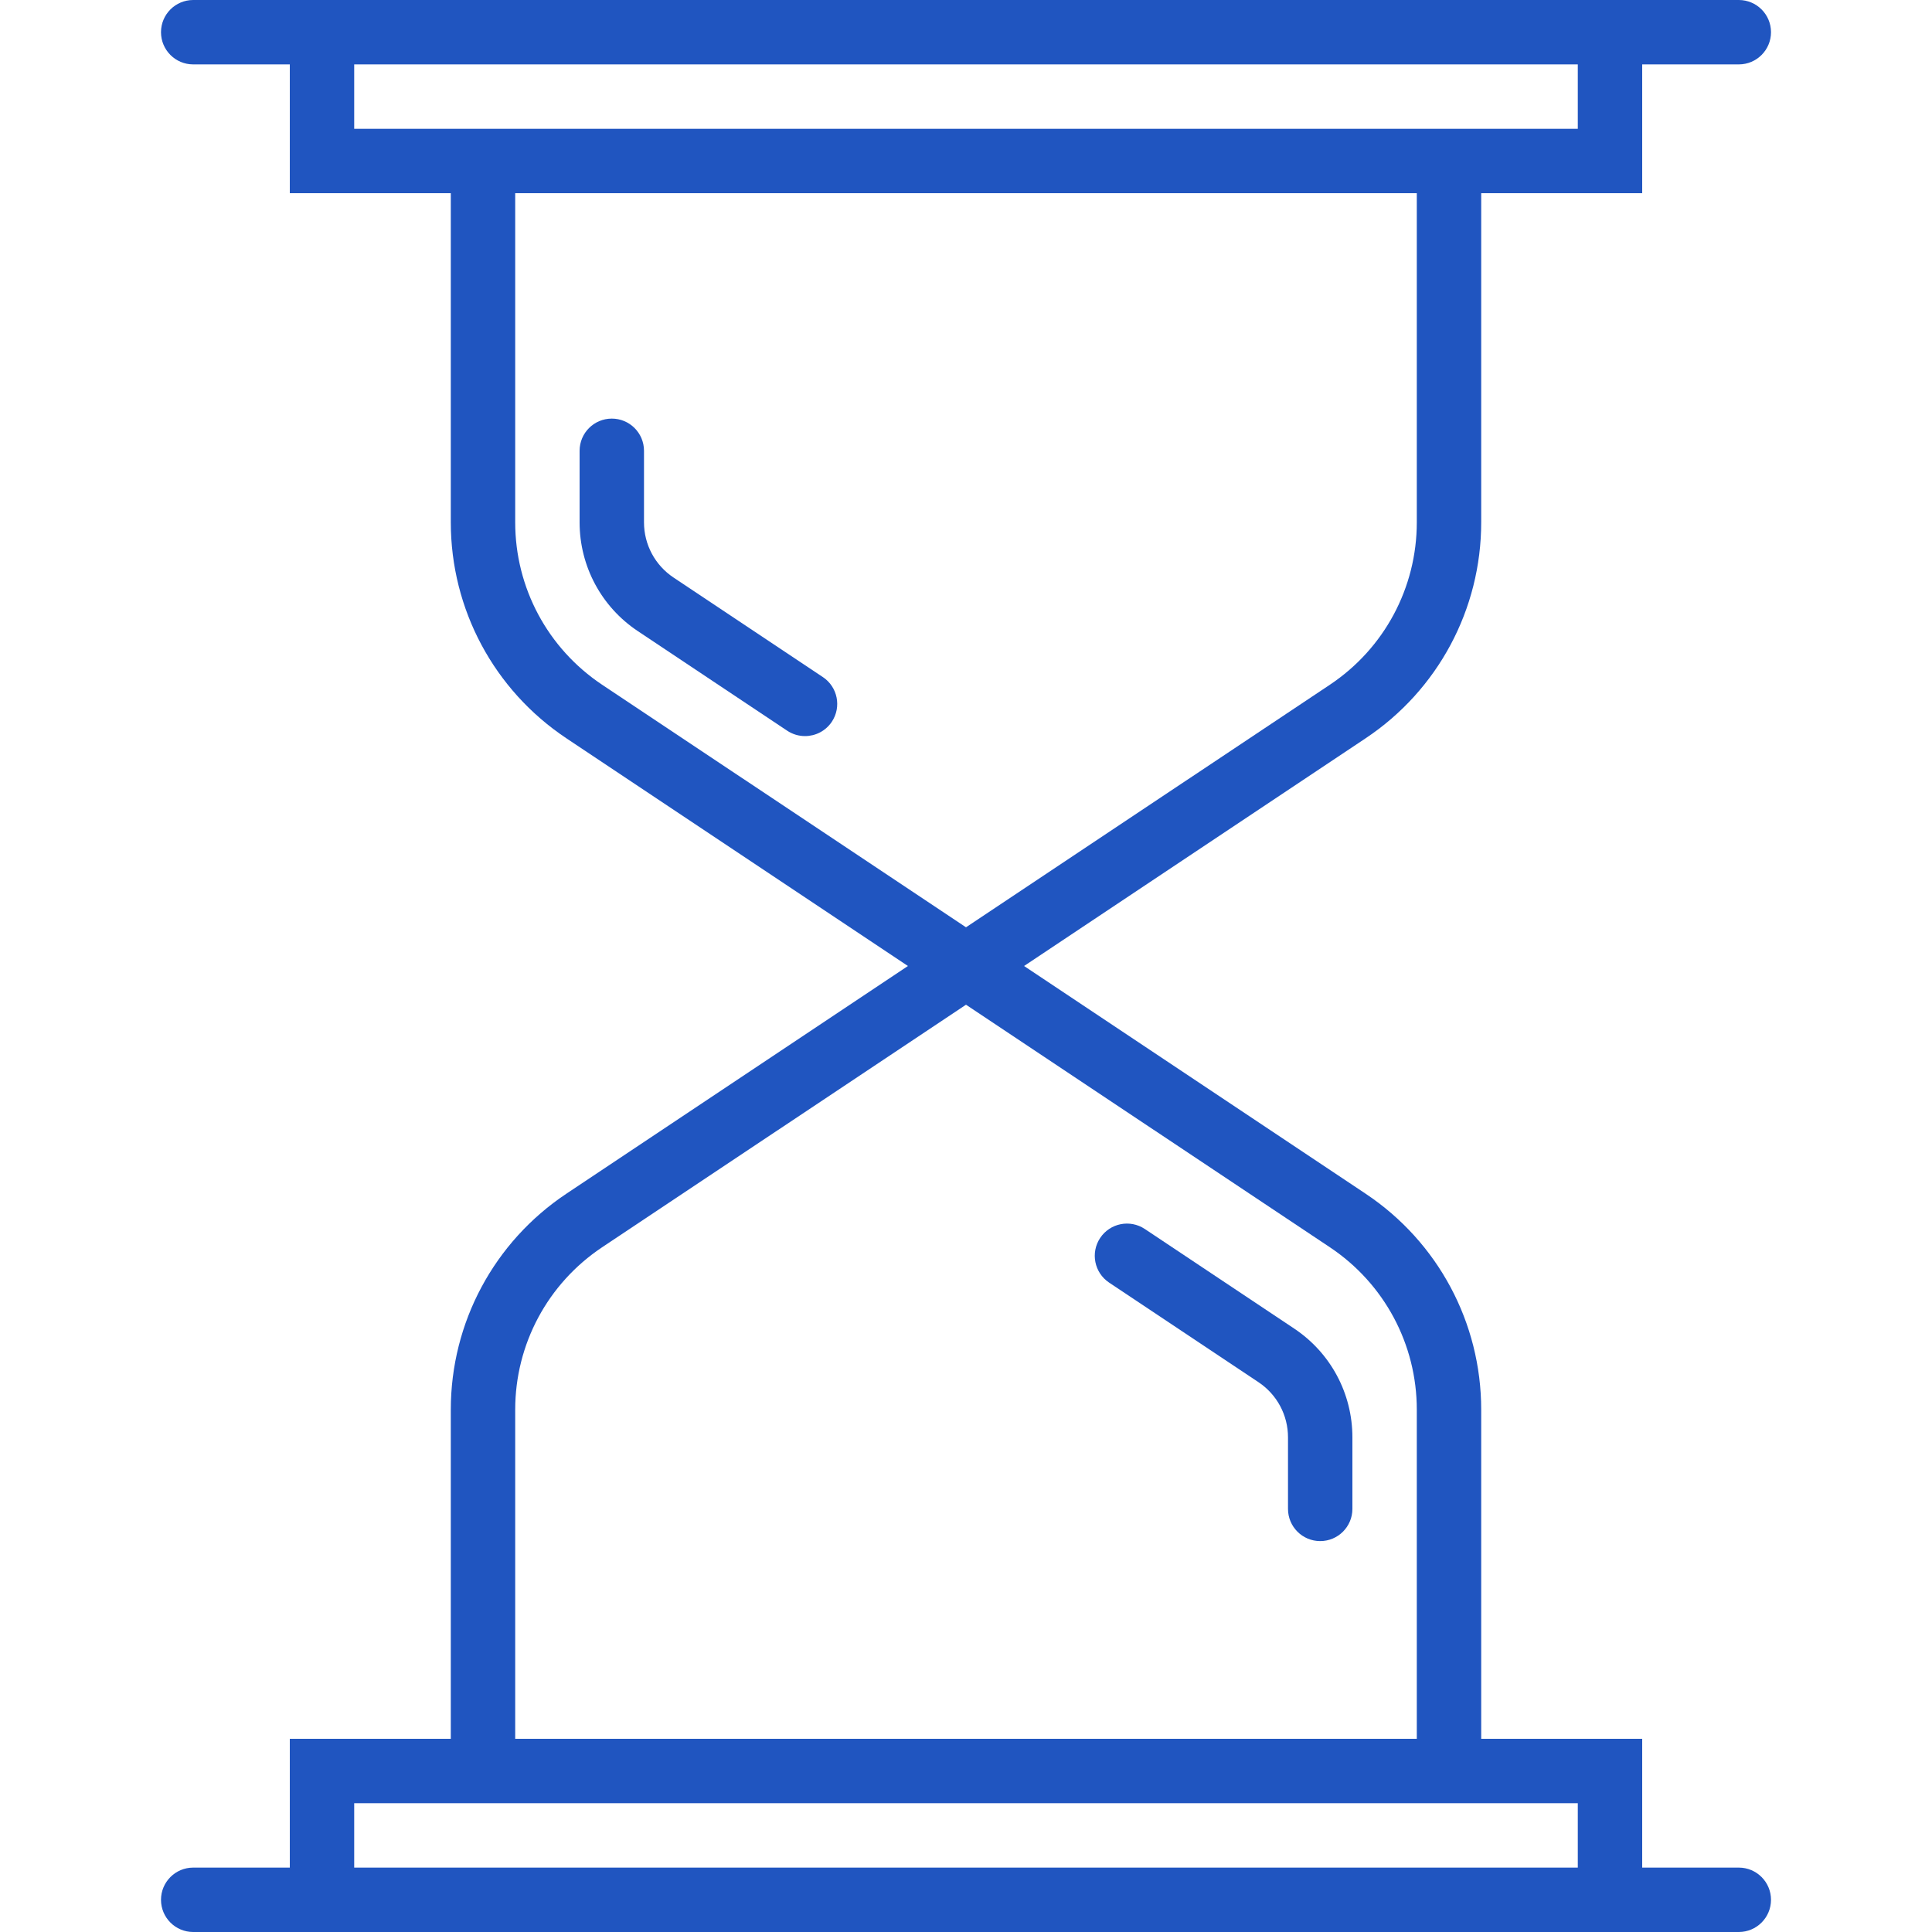
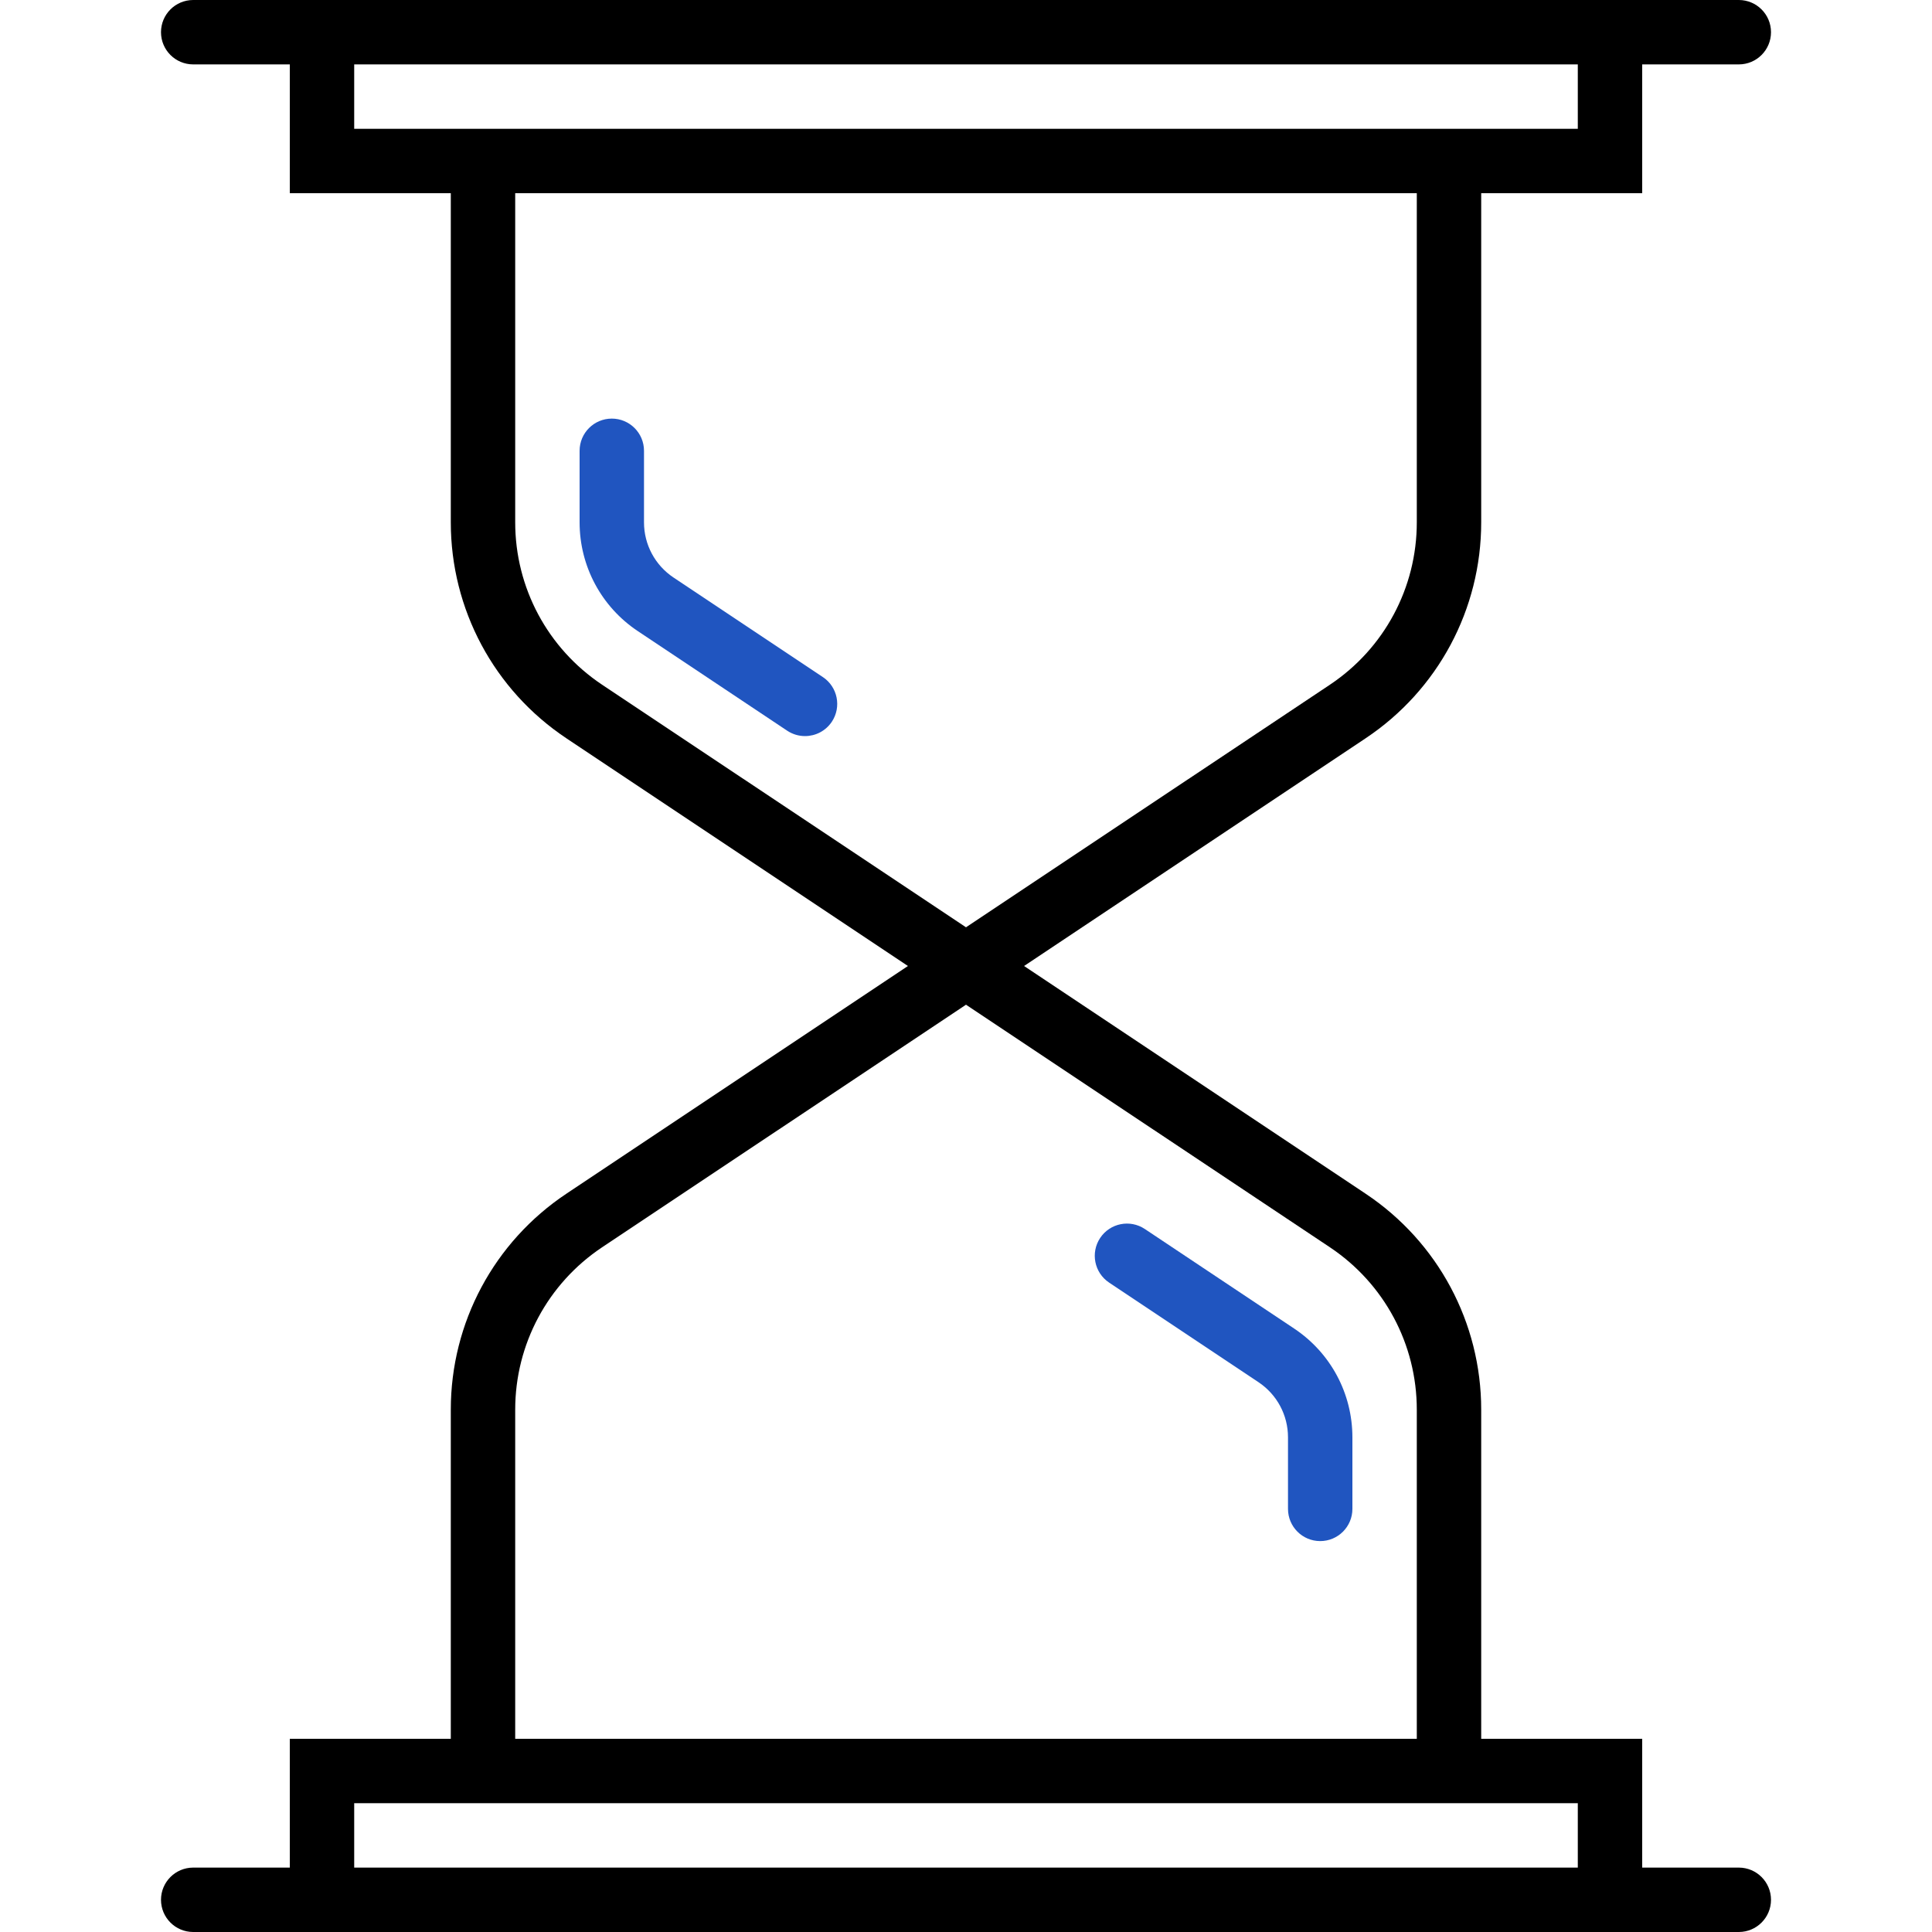
<svg xmlns="http://www.w3.org/2000/svg" version="1.1" id="Capa_1" x="0px" y="0px" viewBox="0 0 60 60" style="enable-background:new 0 0 60 60;" xml:space="preserve">
  <g>
-     <path fill="#2055c0" d="M54,58h-3v-4h-5V43.778c0-2.7-1.342-5.208-3.589-6.706L31.803,30l10.608-7.072C44.658,21.43,46,18.922,46,16.222V6h5V2h3   c0.552,0,1-0.447,1-1s-0.448-1-1-1h-3h-1H10H9H6C5.448,0,5,0.447,5,1s0.448,1,1,1h3v4h5v10.222c0,2.7,1.342,5.208,3.589,6.706   L28.197,30l-10.608,7.072C15.342,38.57,14,41.078,14,43.778V54H9v4H6c-0.552,0-1,0.447-1,1s0.448,1,1,1h3h1h40h1h3   c0.552,0,1-0.447,1-1S54.552,58,54,58z M11,4V2h38v2h-3H14H11z M18.698,21.264C17.009,20.137,16,18.252,16,16.222V6h28v10.222   c0,2.03-1.009,3.915-2.698,5.042L30,28.798L18.698,21.264z M16,43.778c0-2.03,1.009-3.915,2.698-5.042L30,31.202l11.302,7.534   C42.991,39.863,44,41.748,44,43.778V54H16V43.778z M11,56h3h32h3v2H11V56z" />
+     <path fill="#2055c" d="M54,58h-3v-4h-5V43.778c0-2.7-1.342-5.208-3.589-6.706L31.803,30l10.608-7.072C44.658,21.43,46,18.922,46,16.222V6h5V2h3   c0.552,0,1-0.447,1-1s-0.448-1-1-1h-3h-1H10H9H6C5.448,0,5,0.447,5,1s0.448,1,1,1h3v4h5v10.222c0,2.7,1.342,5.208,3.589,6.706   L28.197,30l-10.608,7.072C15.342,38.57,14,41.078,14,43.778V54H9v4H6c-0.552,0-1,0.447-1,1s0.448,1,1,1h3h1h40h1h3   c0.552,0,1-0.447,1-1S54.552,58,54,58z M11,4V2h38v2h-3H14H11z M18.698,21.264C17.009,20.137,16,18.252,16,16.222V6h28v10.222   c0,2.03-1.009,3.915-2.698,5.042L30,28.798L18.698,21.264z M16,43.778c0-2.03,1.009-3.915,2.698-5.042L30,31.202l11.302,7.534   C42.991,39.863,44,41.748,44,43.778V54H16V43.778z M11,56h3h32h3v2H11V56z" />
    <path fill="#2055c0" d="M20.917,17.936C20.343,17.553,20,16.912,20,16.222V14c0-0.553-0.448-1-1-1s-1,0.447-1,1v2.222   c0,1.361,0.676,2.624,1.808,3.378l4.638,3.092c0.17,0.113,0.363,0.168,0.554,0.168c0.323,0,0.64-0.156,0.833-0.445   c0.306-0.46,0.182-1.08-0.277-1.387L20.917,17.936z" />
    <path fill="#2055c0" d="M40.192,41.26l-4.638-3.092c-0.46-0.307-1.08-0.183-1.387,0.277c-0.306,0.46-0.182,1.08,0.277,1.387l4.638,3.092   C39.657,43.307,40,43.947,40,44.638v2.222c0,0.553,0.448,1,1,1s1-0.447,1-1v-2.222C42,43.276,41.324,42.014,40.192,41.26z" />
  </g>
  <g>
</g>
  <g>
</g>
  <g>
</g>
  <g>
</g>
  <g>
</g>
  <g>
</g>
  <g>
</g>
  <g>
</g>
  <g>
</g>
  <g>
</g>
  <g>
</g>
  <g>
</g>
  <g>
</g>
  <g>
</g>
  <g>
</g>
</svg>
